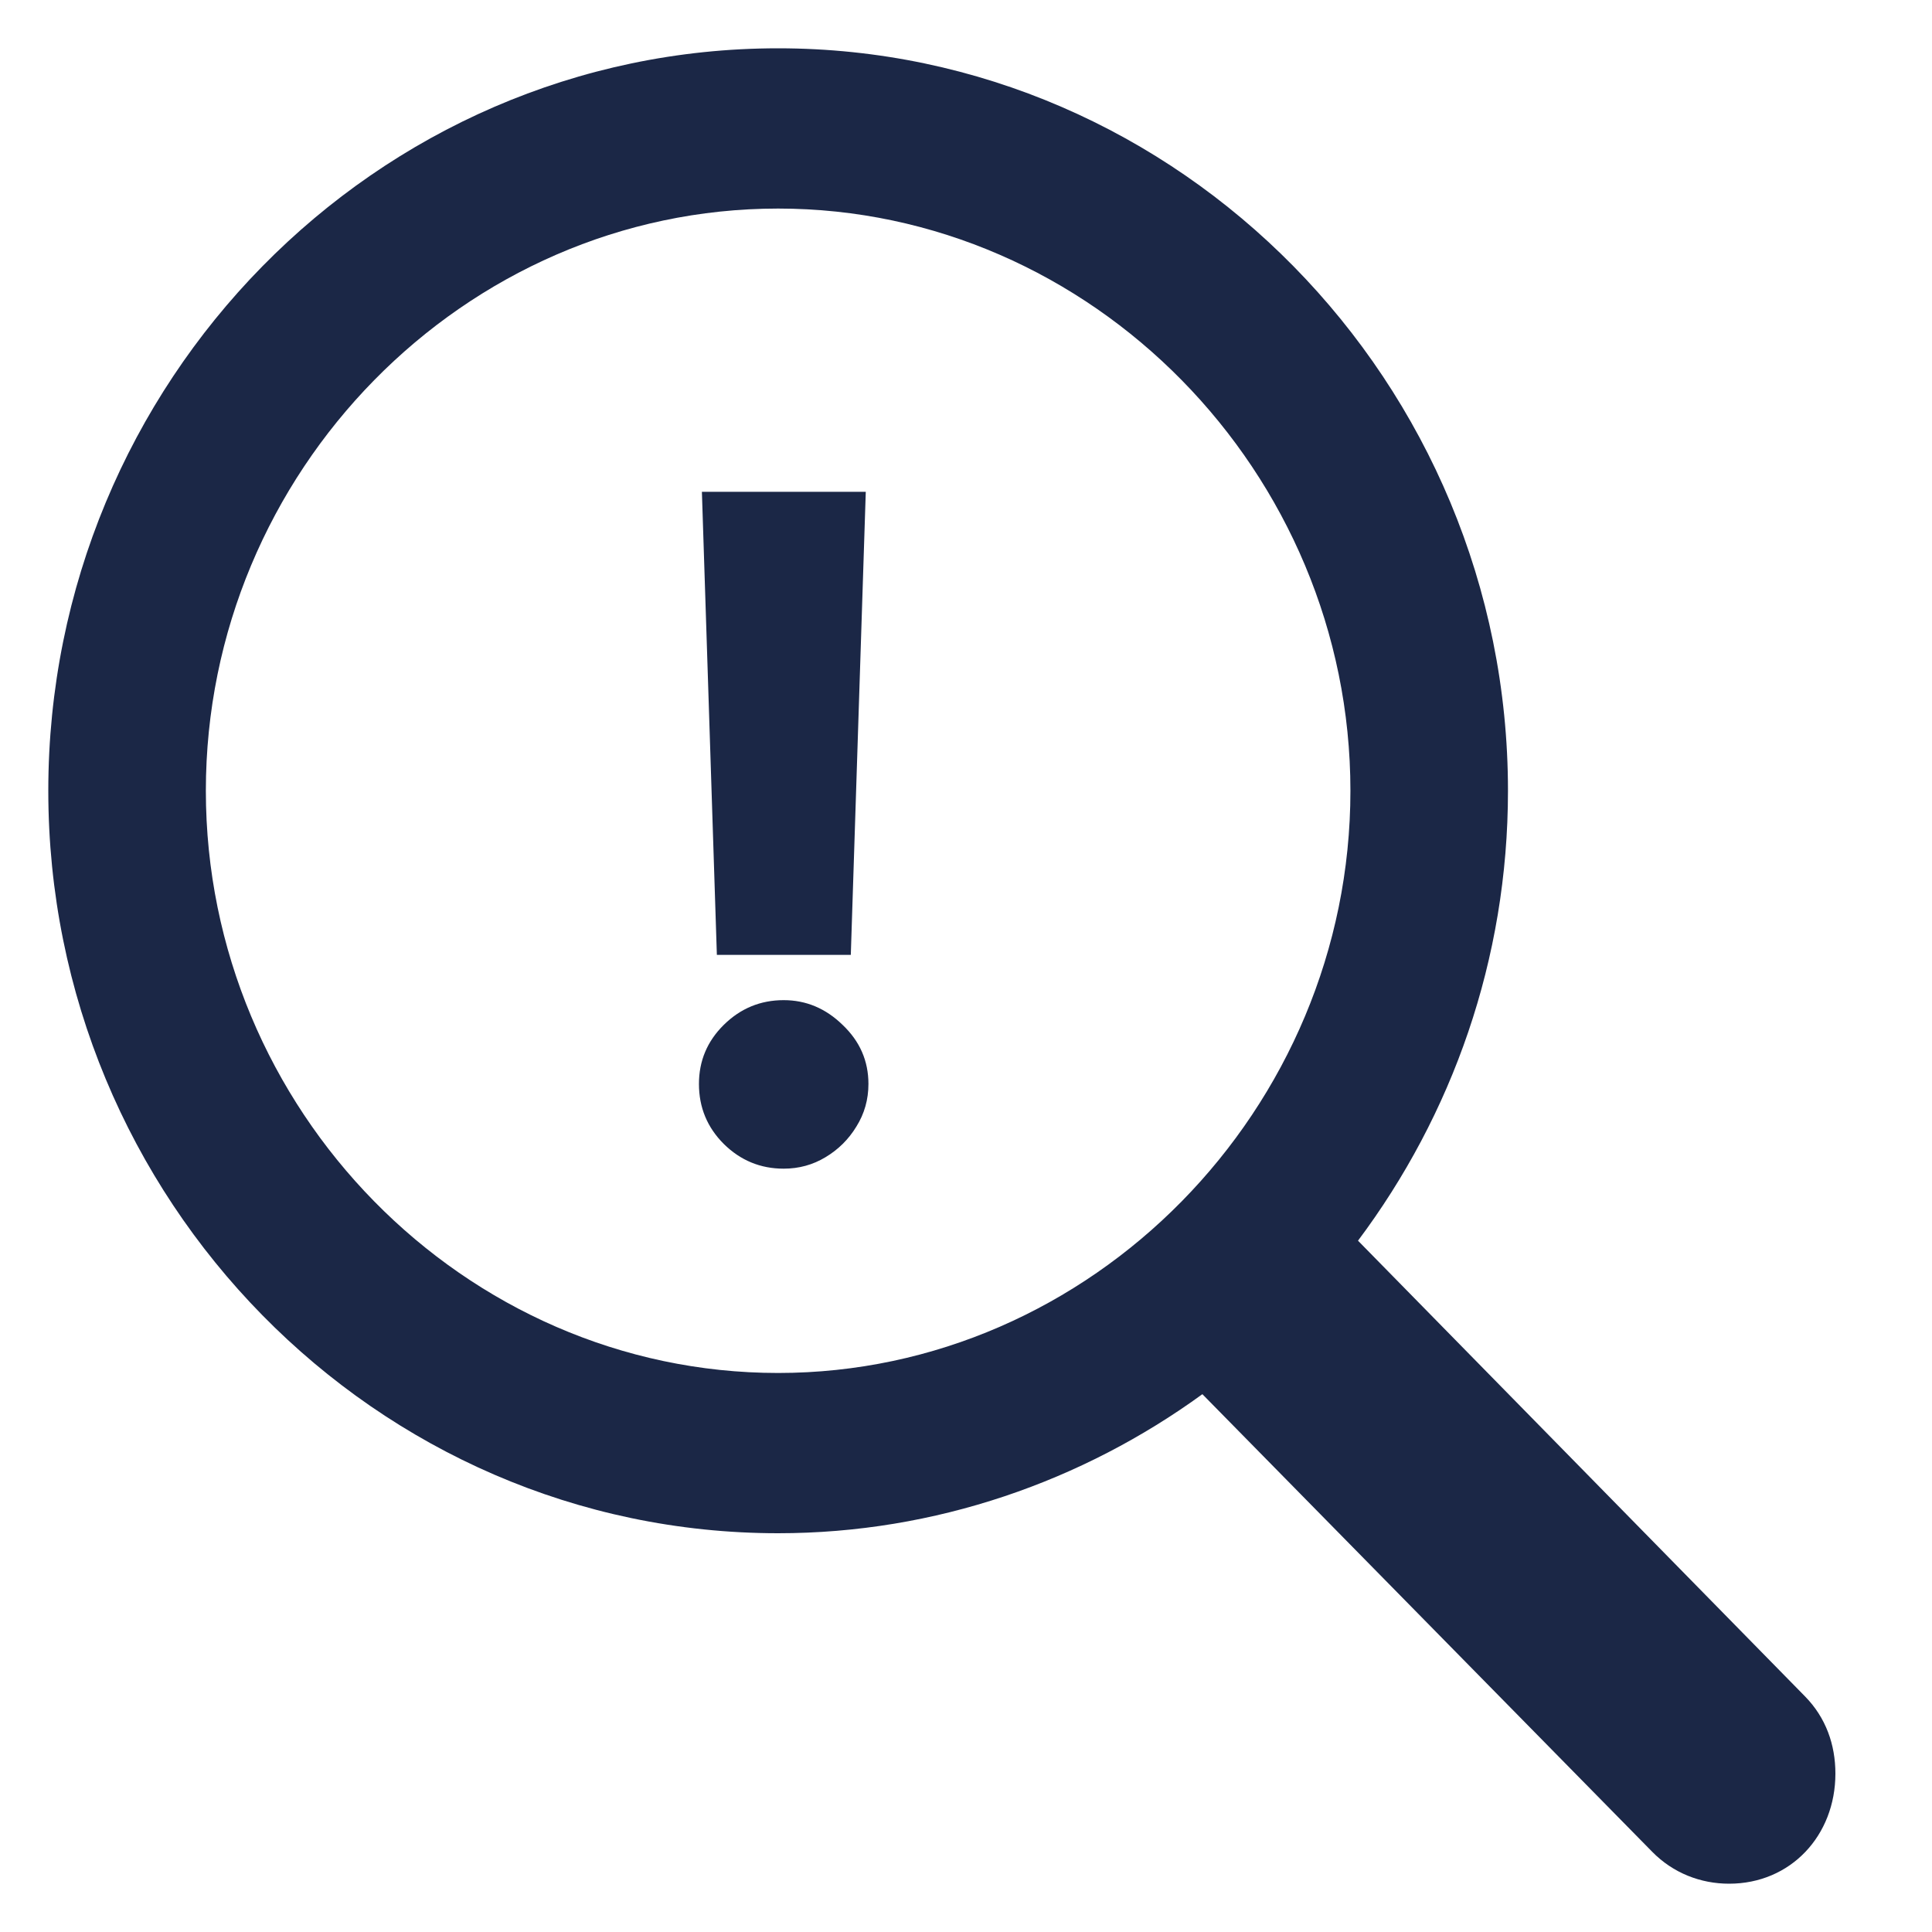
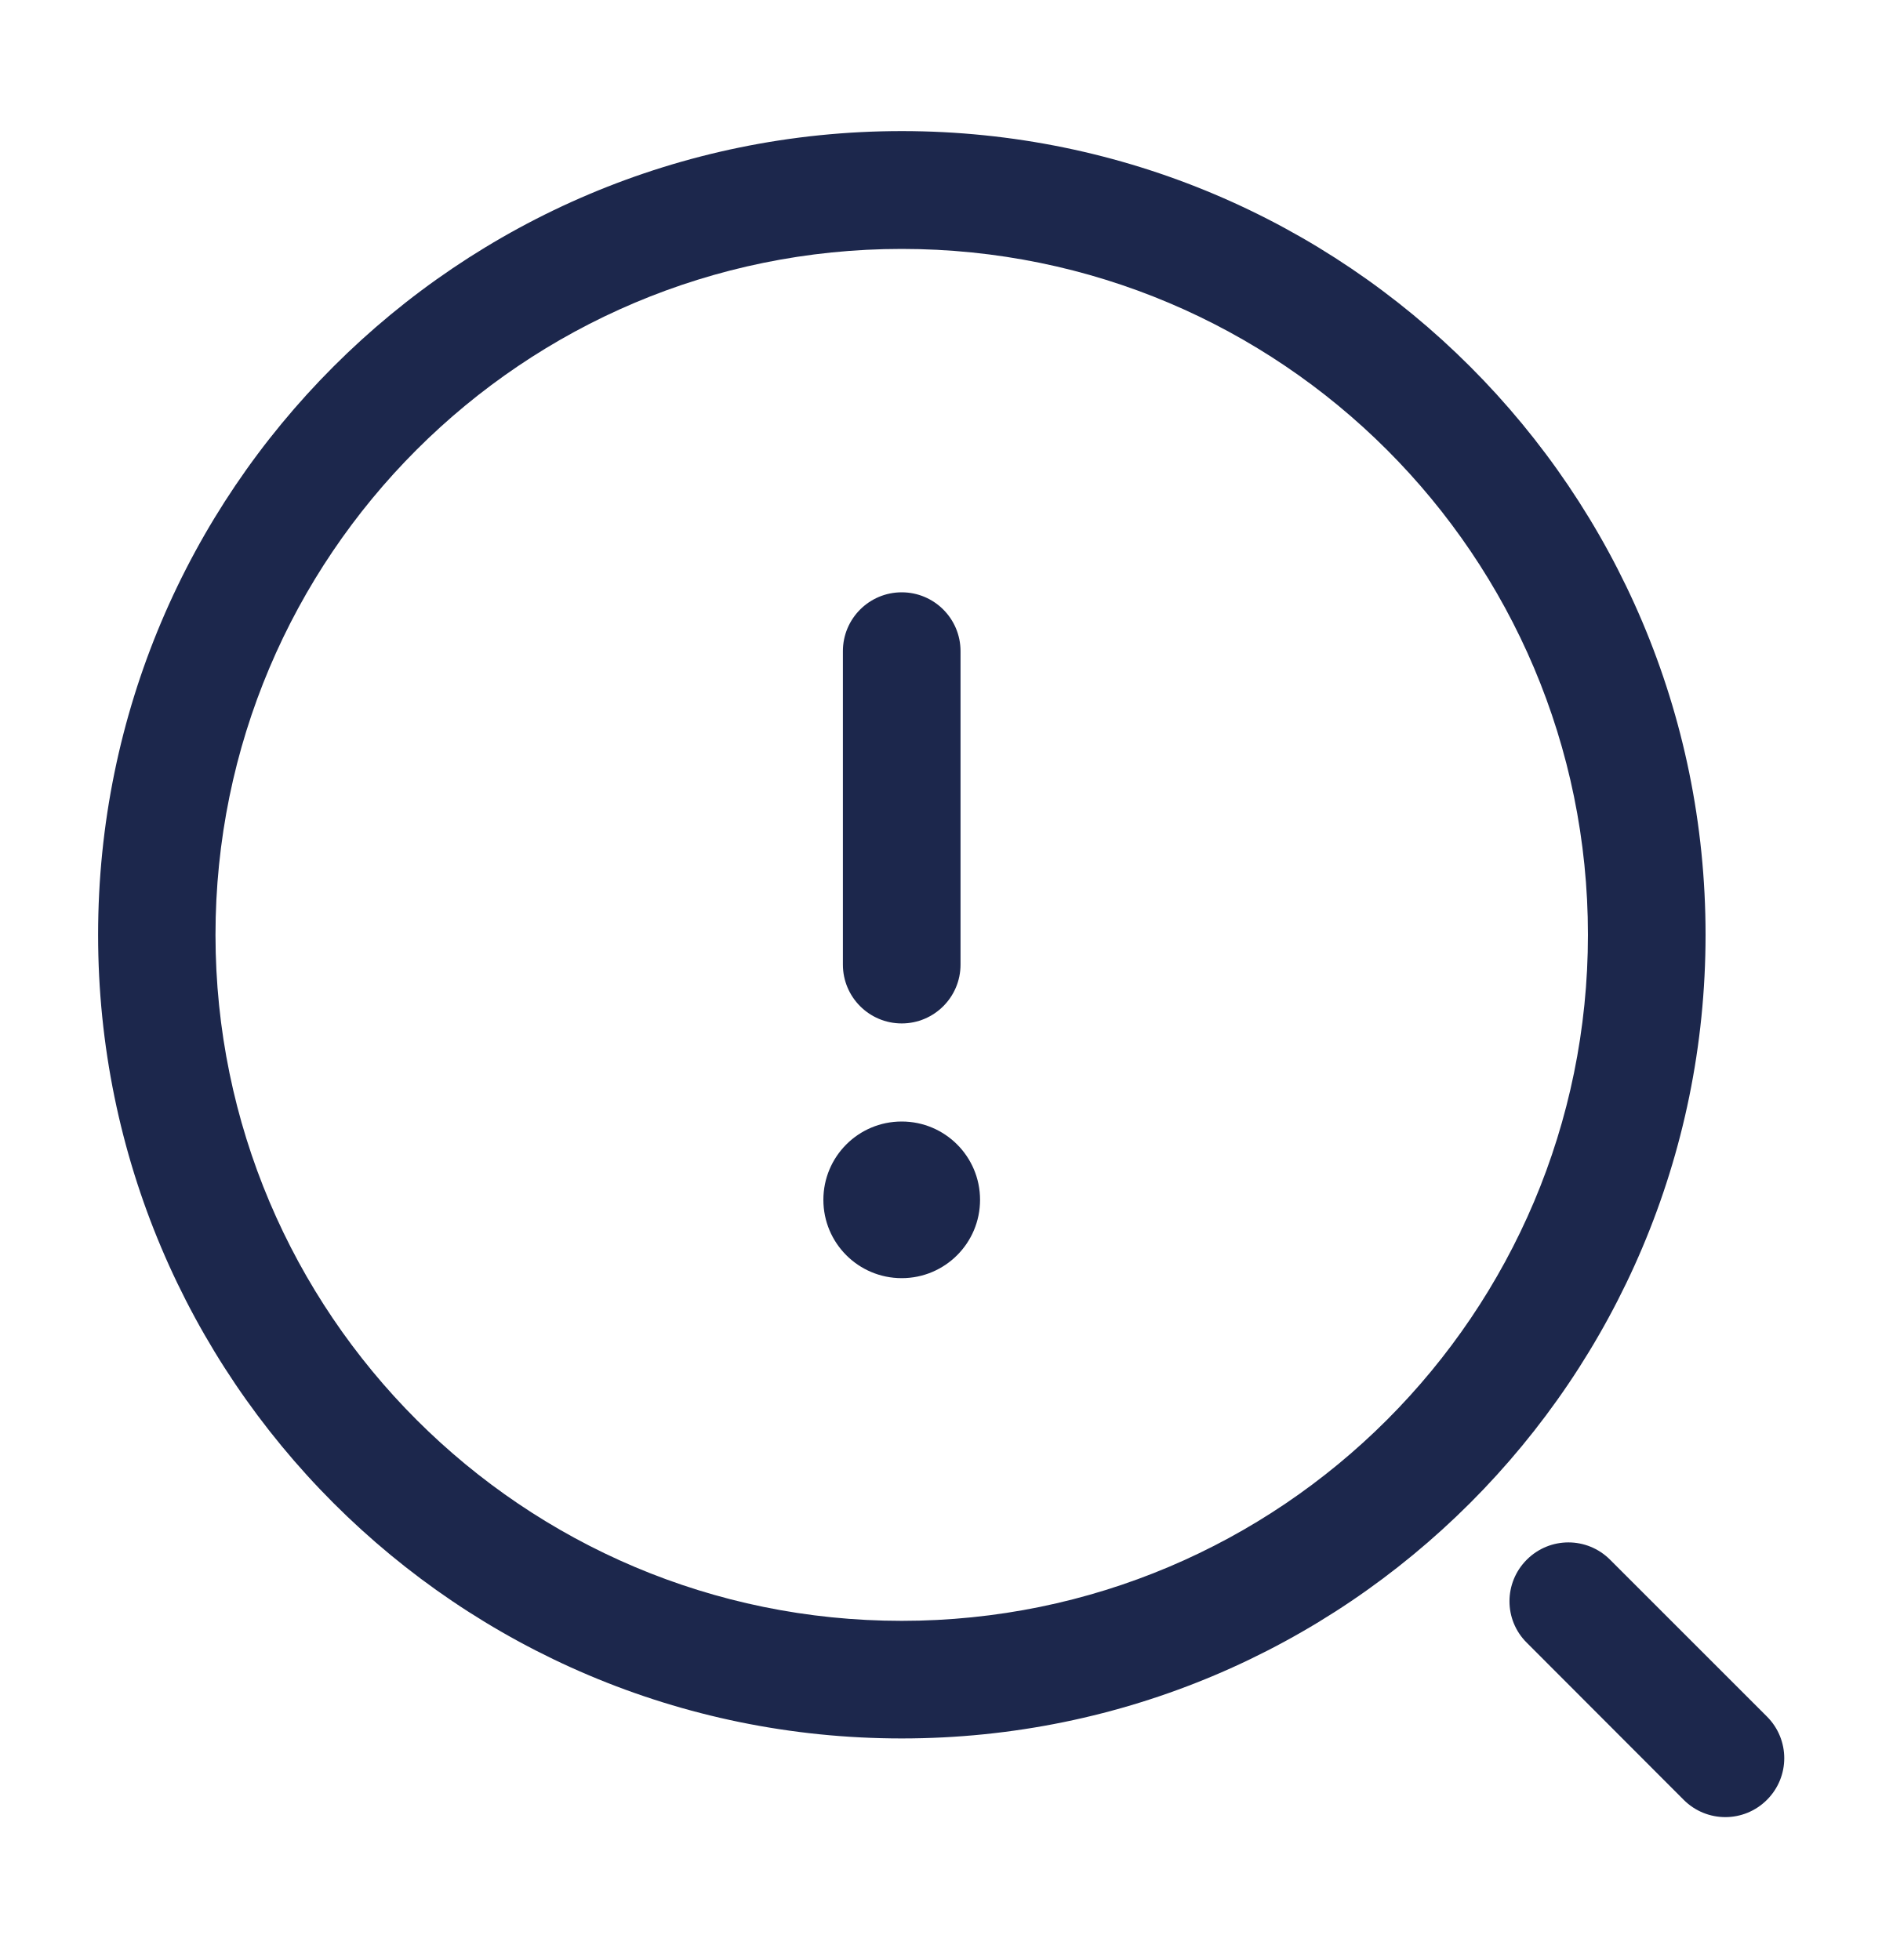
- <svg xmlns="http://www.w3.org/2000/svg" width="40" height="40" viewBox="0 0 40 40" fill="none">
-   <path fill-rule="evenodd" clip-rule="evenodd" d="M24.894 28.865C22.418 30.664 19.372 31.744 16.11 31.744C7.779 31.744 1 24.828 1 16.372C1 7.916 7.779 1 16.11 1C24.422 1 31.221 7.916 31.221 16.372C31.221 19.87 30.062 23.088 28.116 25.687L37.371 35.122C37.803 35.562 38 36.121 38 36.721C38 38.001 37.077 39 35.799 39C35.21 39 34.64 38.78 34.208 38.34L24.894 28.865ZM4.262 16.372C4.262 22.968 9.606 28.426 16.11 28.426C22.595 28.426 27.959 22.968 27.959 16.372C27.959 9.775 22.595 4.318 16.11 4.318C9.606 4.318 4.262 9.775 4.262 16.372ZM17.615 19.77L17.925 10.182H14.532L14.842 19.77H17.615ZM14.984 23.683C15.33 24.025 15.744 24.196 16.225 24.196C16.54 24.196 16.828 24.117 17.089 23.96C17.354 23.802 17.568 23.591 17.73 23.325C17.896 23.06 17.98 22.765 17.98 22.442C17.98 21.965 17.802 21.558 17.446 21.22C17.096 20.878 16.689 20.707 16.225 20.707C15.744 20.707 15.33 20.878 14.984 21.22C14.642 21.558 14.471 21.965 14.471 22.442C14.471 22.927 14.642 23.341 14.984 23.683Z" fill="#1B2746" />
+ <svg xmlns="http://www.w3.org/2000/svg" width="24" height="25" viewBox="0 0 24 25" fill="none">
+   <path d="M11.499 3.175C6.666 3.175 2.748 7.093 2.748 11.926C2.751 16.756 6.669 20.674 11.499 20.674C16.332 20.674 20.25 16.756 20.25 11.923C20.25 7.093 16.332 3.175 11.499 3.175ZM1.251 11.923C1.251 6.262 5.841 1.672 11.502 1.672C17.16 1.675 21.75 6.262 21.75 11.923C21.75 17.584 17.16 22.174 11.499 22.174C5.838 22.174 1.251 17.584 1.251 11.923ZM19.47 19.894C19.764 19.6 20.238 19.6 20.532 19.894L22.533 21.895C22.827 22.189 22.827 22.663 22.533 22.957C22.239 23.251 21.765 23.251 21.471 22.957L19.47 20.953C19.176 20.662 19.176 20.188 19.47 19.894ZM11.499 7.555C11.913 7.555 12.249 7.891 12.249 8.305V12.304C12.249 12.718 11.913 13.054 11.499 13.054C11.085 13.054 10.749 12.718 10.749 12.304V8.305C10.749 7.891 11.085 7.555 11.499 7.555ZM11.499 16.303C12.051 16.303 12.498 15.856 12.498 15.304C12.498 14.752 12.051 14.305 11.499 14.305C10.947 14.305 10.5 14.752 10.5 15.304C10.5 15.856 10.947 16.303 11.499 16.303Z" fill="#1C274C" />
</svg>
